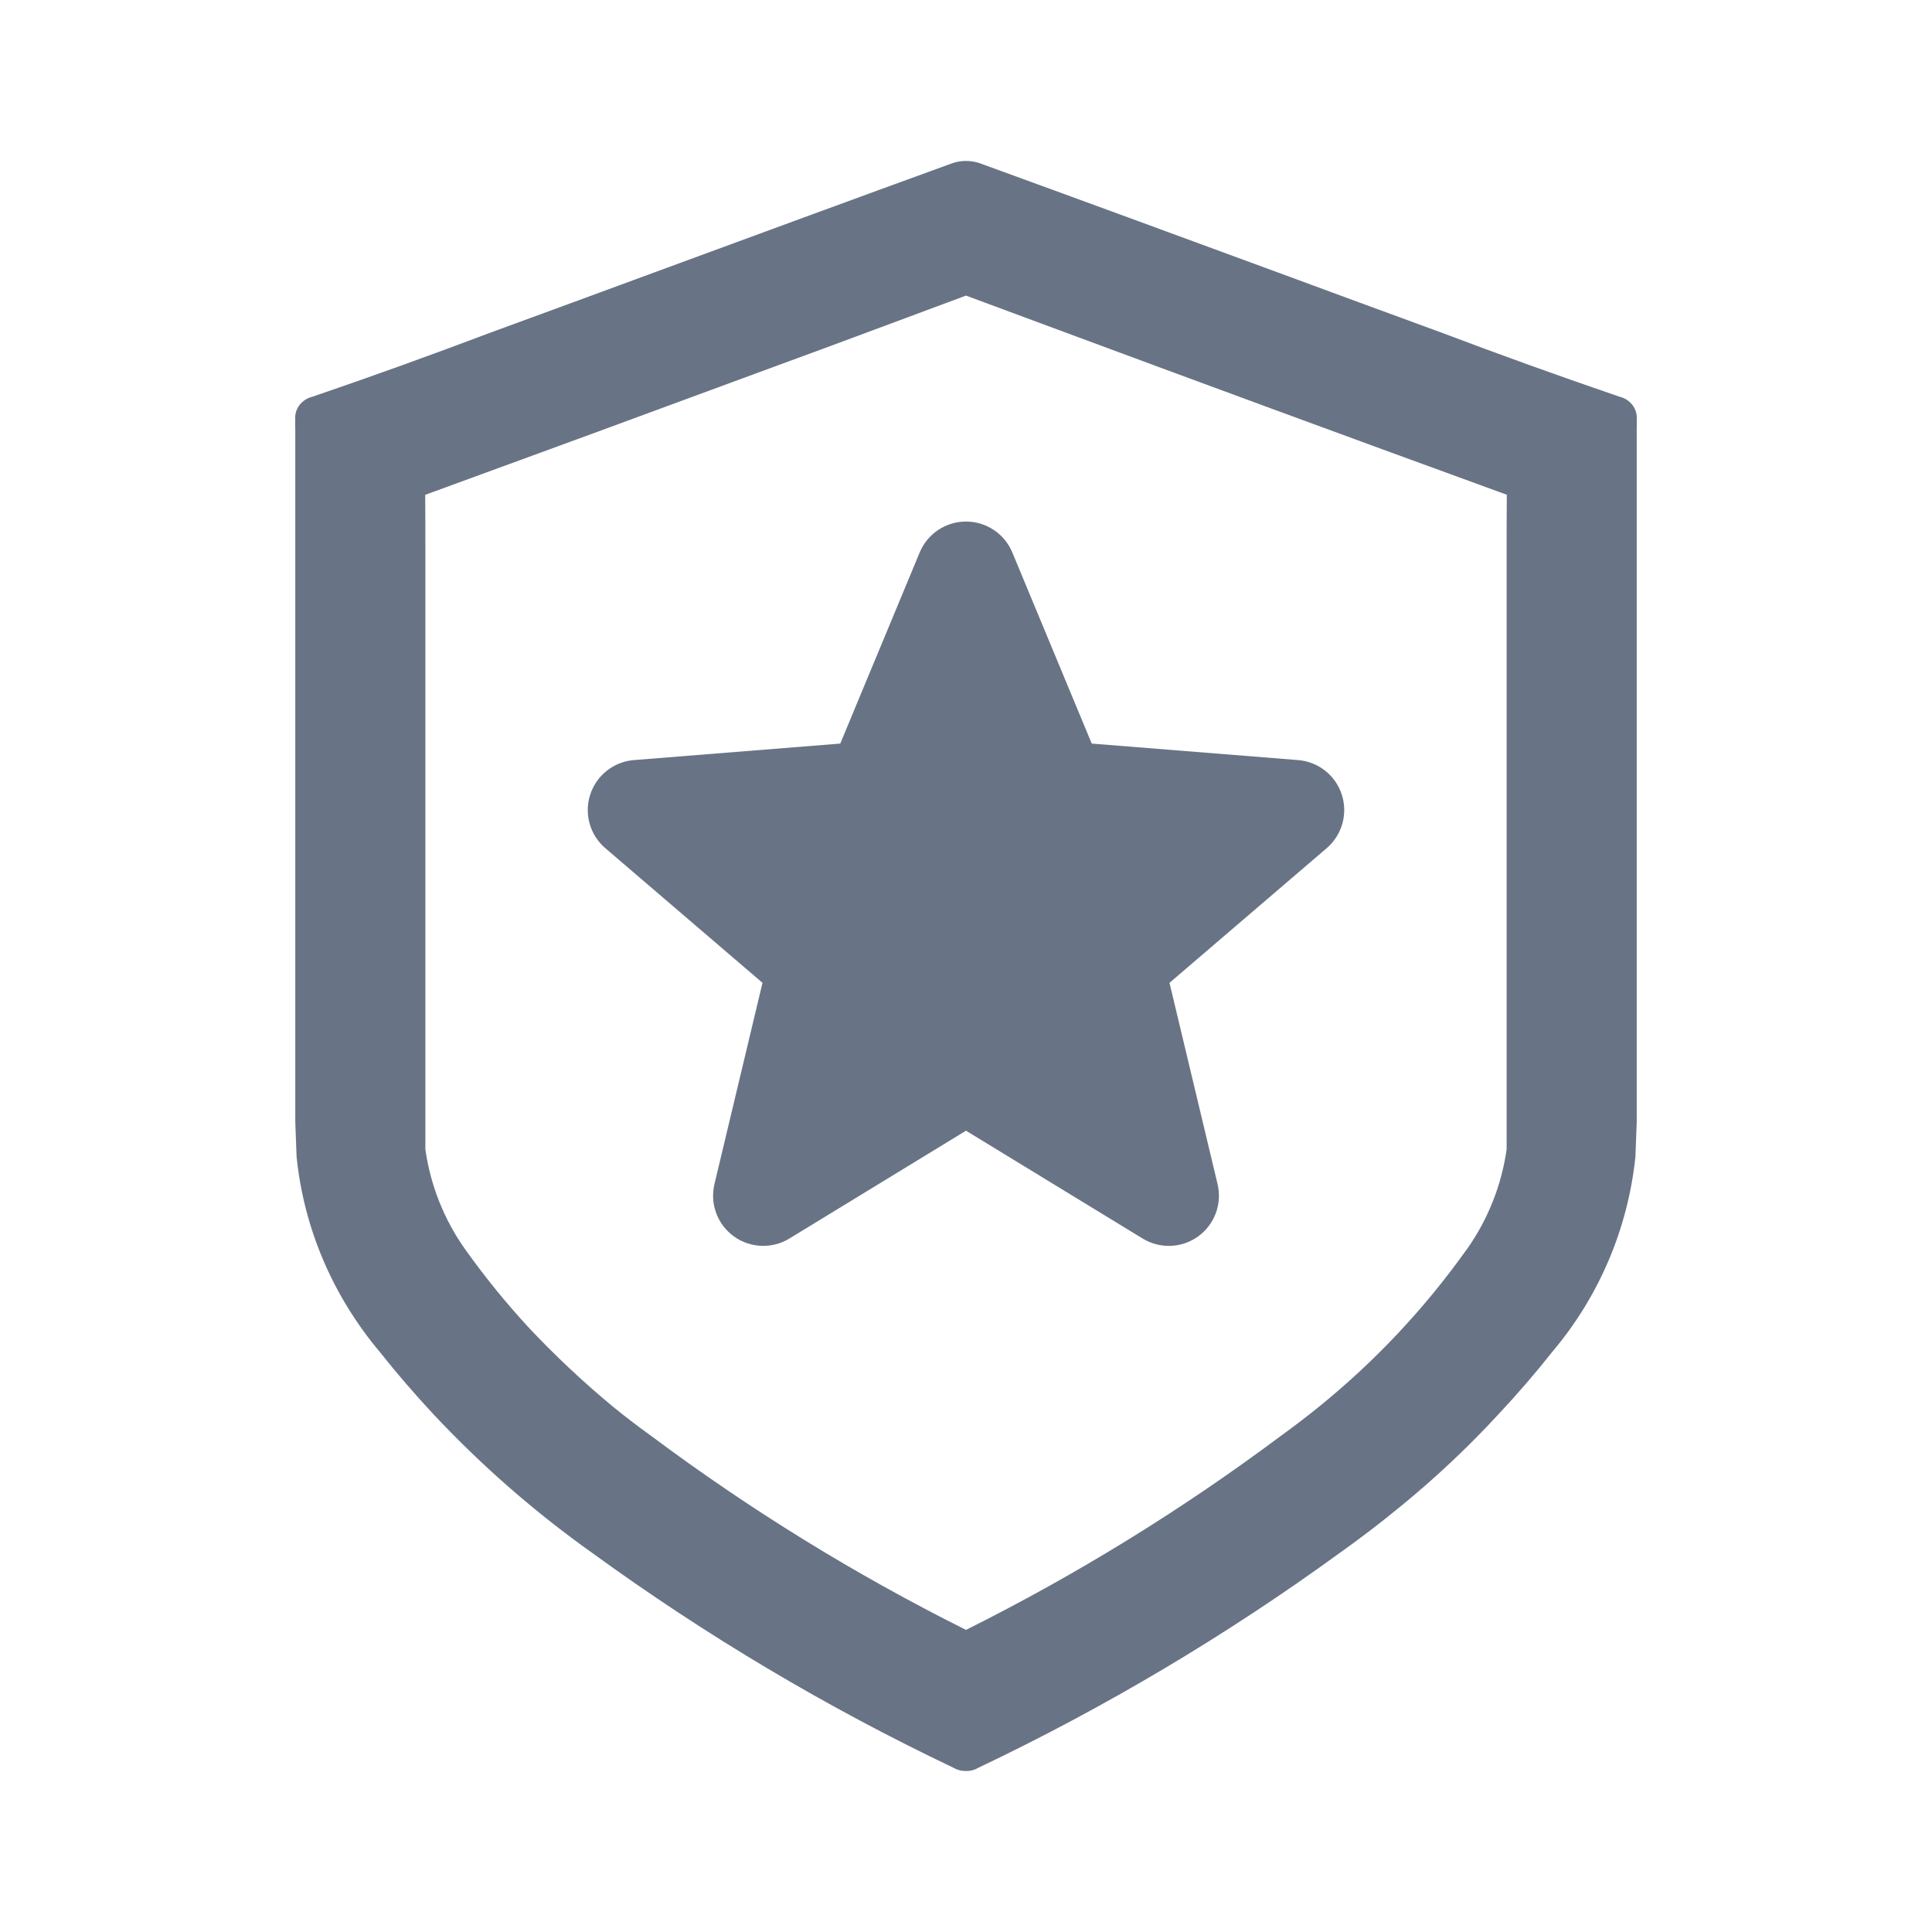
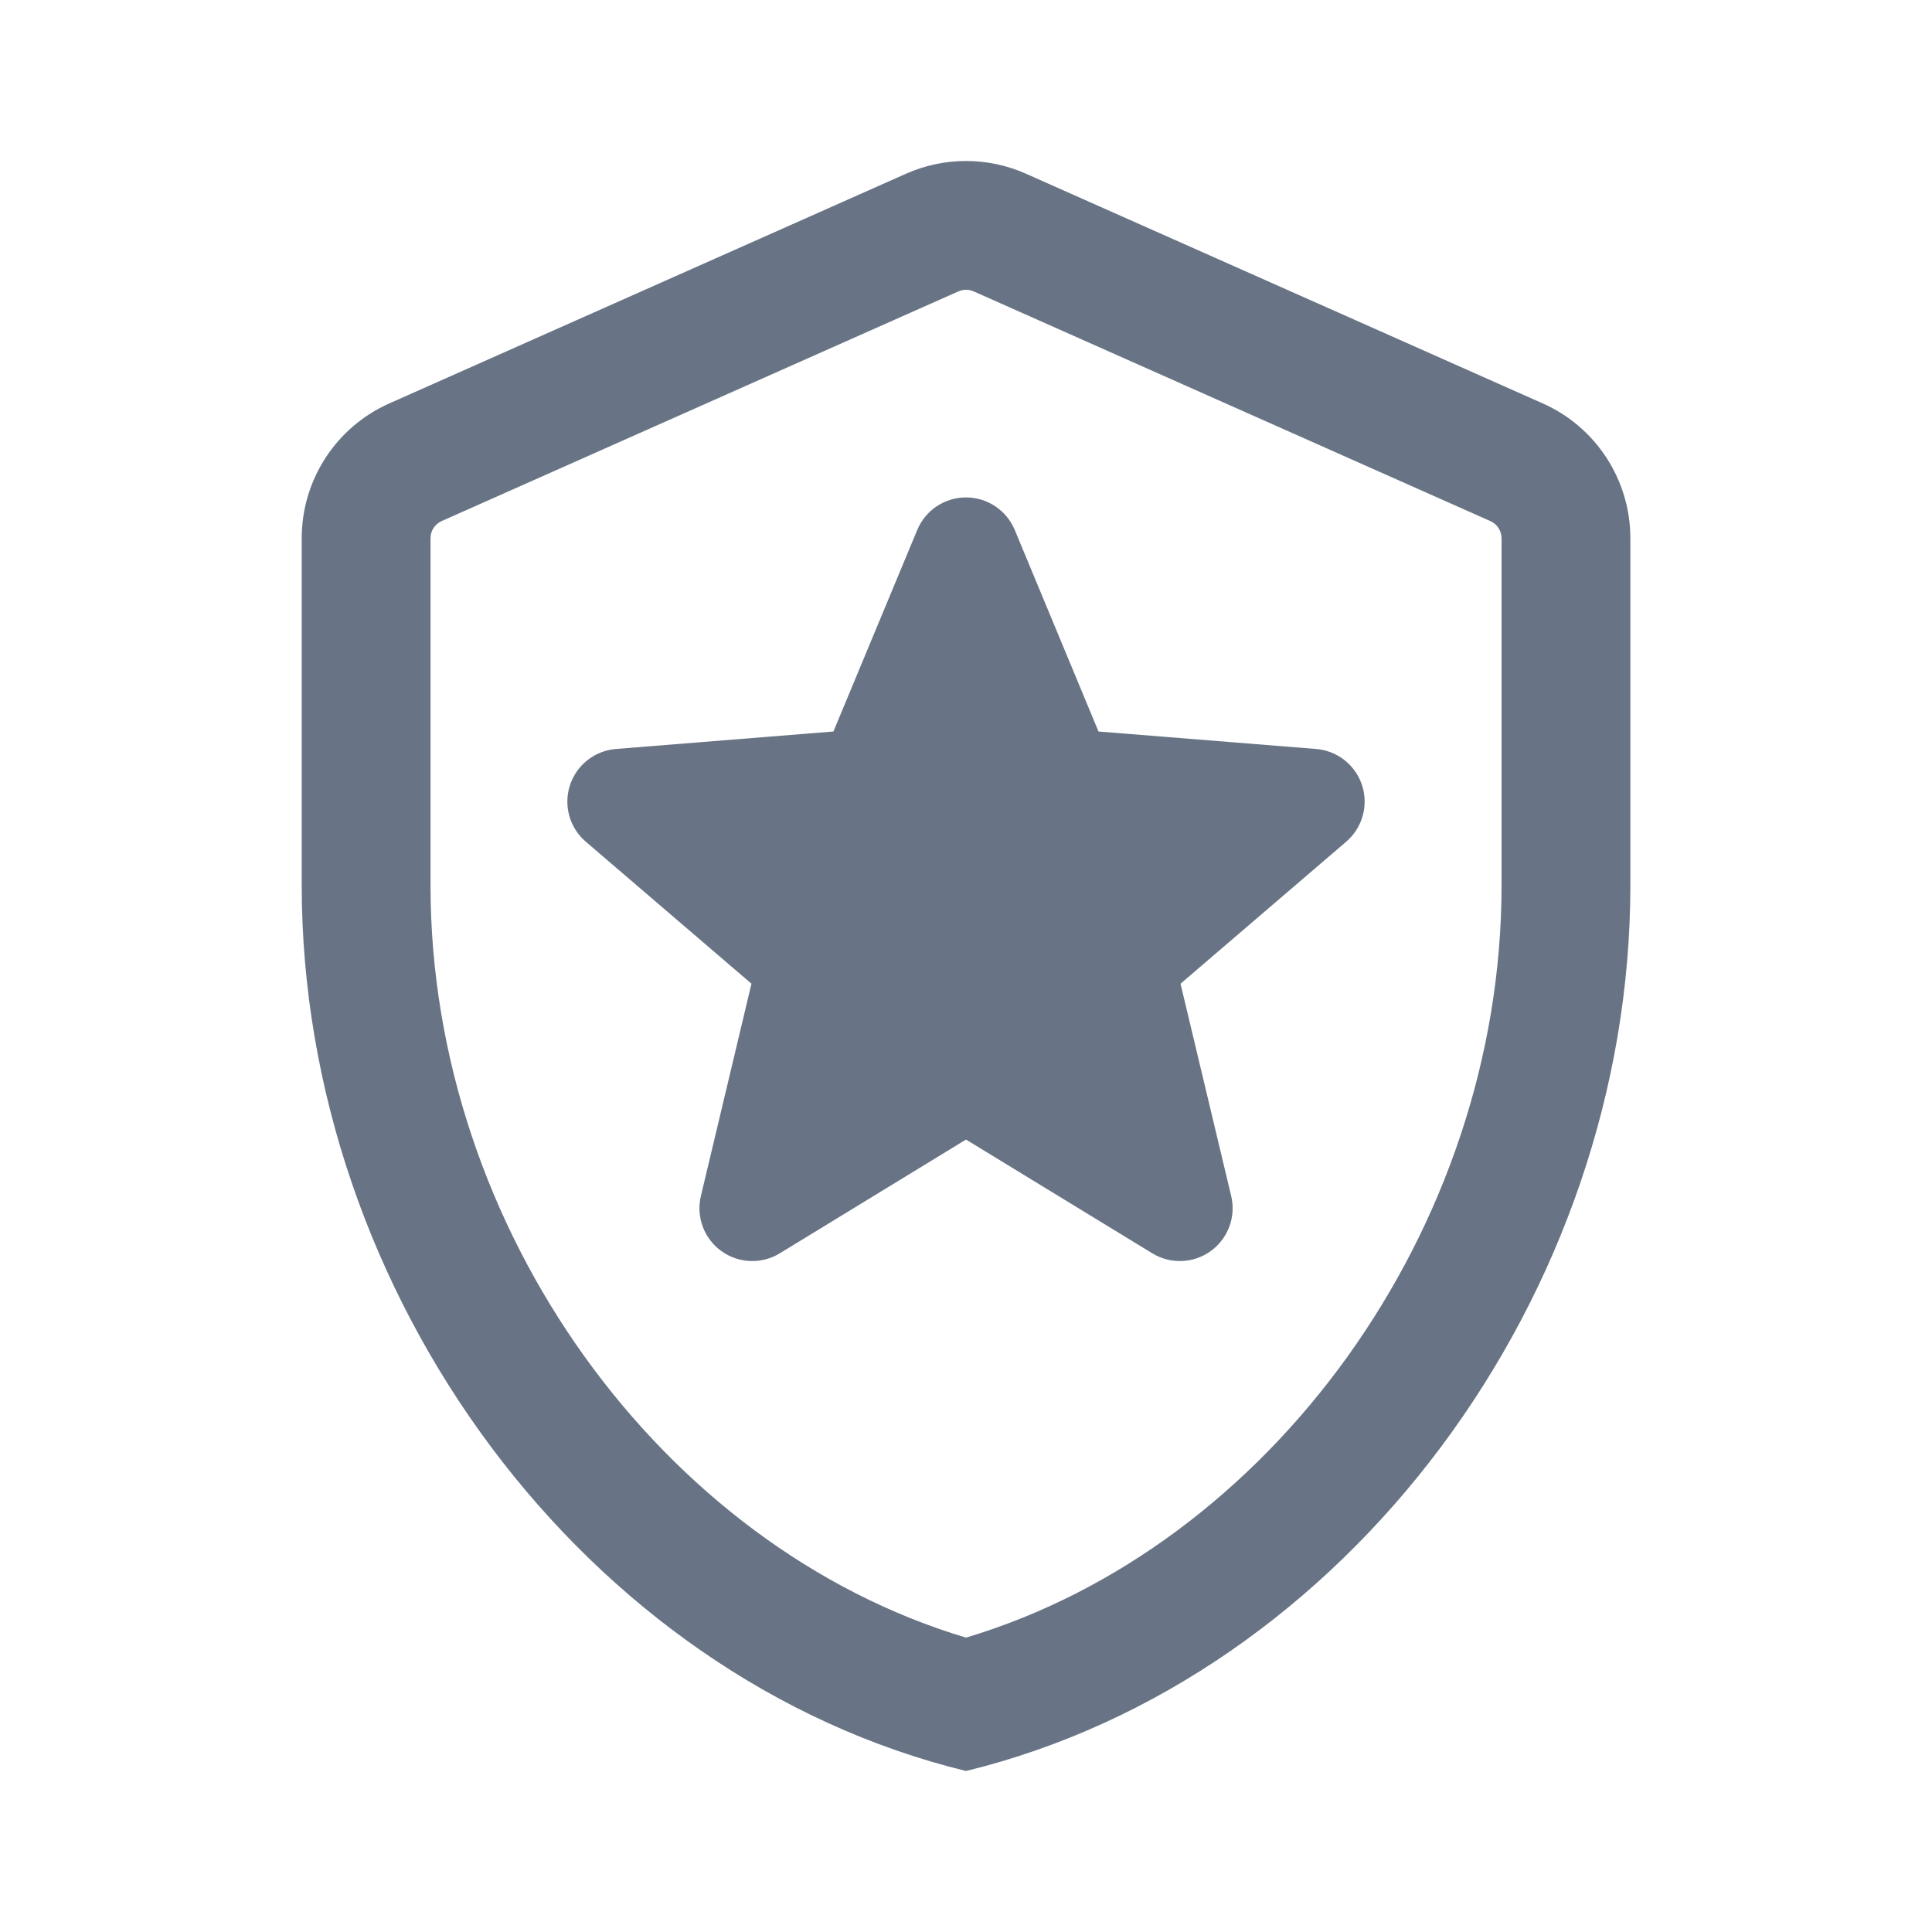
<svg xmlns="http://www.w3.org/2000/svg" fill="none" viewBox="0 0 24 24">
-   <path fill="#687485" fill-rule="evenodd" d="M17.402 18.71c.431-.352.836-.733 1.21-1.139.235-.25.459-.51.672-.779a4.467 4.467 0 0 0 1.032-2.425l.016-.433v-8.62l.001-.045-.001-.042v-.008a.265.265 0 0 0-.05-.184.286.286 0 0 0-.164-.107 72.974 72.974 0 0 1-2.222-.8 693.43 693.43 0 0 1-2.018-.742c-1.237-.455-2.474-.91-3.712-1.36a.528.528 0 0 0-.332 0c-1.238.45-2.474.905-3.711 1.36-.673.248-1.346.496-2.02.742a72.96 72.96 0 0 1-2.221.8.286.286 0 0 0-.164.107.264.264 0 0 0-.05.184v.008a.579.579 0 0 0 0 .087v8.62l.016.433c.09.888.448 1.73 1.032 2.425.213.269.437.528.672.78a13.096 13.096 0 0 0 1.973 1.722 28.342 28.342 0 0 0 4.486 2.667.28.28 0 0 0 .142.039h.021c.051 0 .1-.014.143-.04a28.347 28.347 0 0 0 4.487-2.667c.261-.185.515-.38.762-.583Zm.82-3.191-.008.01a9.884 9.884 0 0 1-1.827 1.944c-.146.118-.294.232-.447.343l-.009.007-.009.006A25.774 25.774 0 0 1 12 20.247a25.773 25.773 0 0 1-3.922-2.418l-.01-.006-.008-.007a9.436 9.436 0 0 1-.447-.343c-.373-.309-.725-.64-1.053-.99a9.885 9.885 0 0 1-.774-.953l-.008-.011a2.834 2.834 0 0 1-.494-1.242V6.845c0-.228 0-.461-.002-.698 1.39-.507 2.777-1.016 4.162-1.528.53-.193 1.075-.396 1.618-.598L12 3.672l.938.348a977.142 977.142 0 0 0 5.78 2.126c-.002.237-.002.47-.002.698v7.433a2.842 2.842 0 0 1-.494 1.242Z" clip-rule="evenodd" />
-   <path fill="#687485" fill-rule="evenodd" d="M11.425 6.862a.623.623 0 0 1 1.15 0l.987 2.375 2.564.205a.623.623 0 0 1 .355 1.094l-1.953 1.673.597 2.5a.623.623 0 0 1-.93.677L12 14.046l-2.195 1.34a.623.623 0 0 1-.93-.676l.597-2.501-1.953-1.673a.623.623 0 0 1 .355-1.094l2.564-.205.987-2.375Z" clip-rule="evenodd" />
+   <path fill="#687485" fill-rule="evenodd" d="M11.905 3.62 5.486 6.473a.234.234 0 0 0-.138.214v4.31c0 4.275 2.884 8.22 6.652 9.346 3.768-1.125 6.653-5.07 6.653-9.346v-4.31a.234.234 0 0 0-.14-.214L12.096 3.62a.234.234 0 0 0-.19 0Zm-.65-1.462a1.834 1.834 0 0 1 1.49 0l6.419 2.853c.662.294 1.089.95 1.089 1.676v4.31c0 5.089-3.521 9.848-8.253 11.003-4.731-1.155-8.252-5.914-8.252-11.003v-4.31c0-.725.426-1.382 1.089-1.676l6.418-2.853Z" clip-rule="evenodd" />
+   <path fill="#687485" fill-rule="evenodd" d="M11.394 6.584a.656.656 0 0 1 1.212 0l1.04 2.503 2.703.217a.656.656 0 0 1 .374 1.152l-2.058 1.764.629 2.636a.656.656 0 0 1-.98.713L12 14.156l-2.313 1.413a.656.656 0 0 1-.98-.713l.628-2.636-2.058-1.764a.656.656 0 0 1 .374-1.152l2.702-.217 1.041-2.503Z" clip-rule="evenodd" />
</svg>
